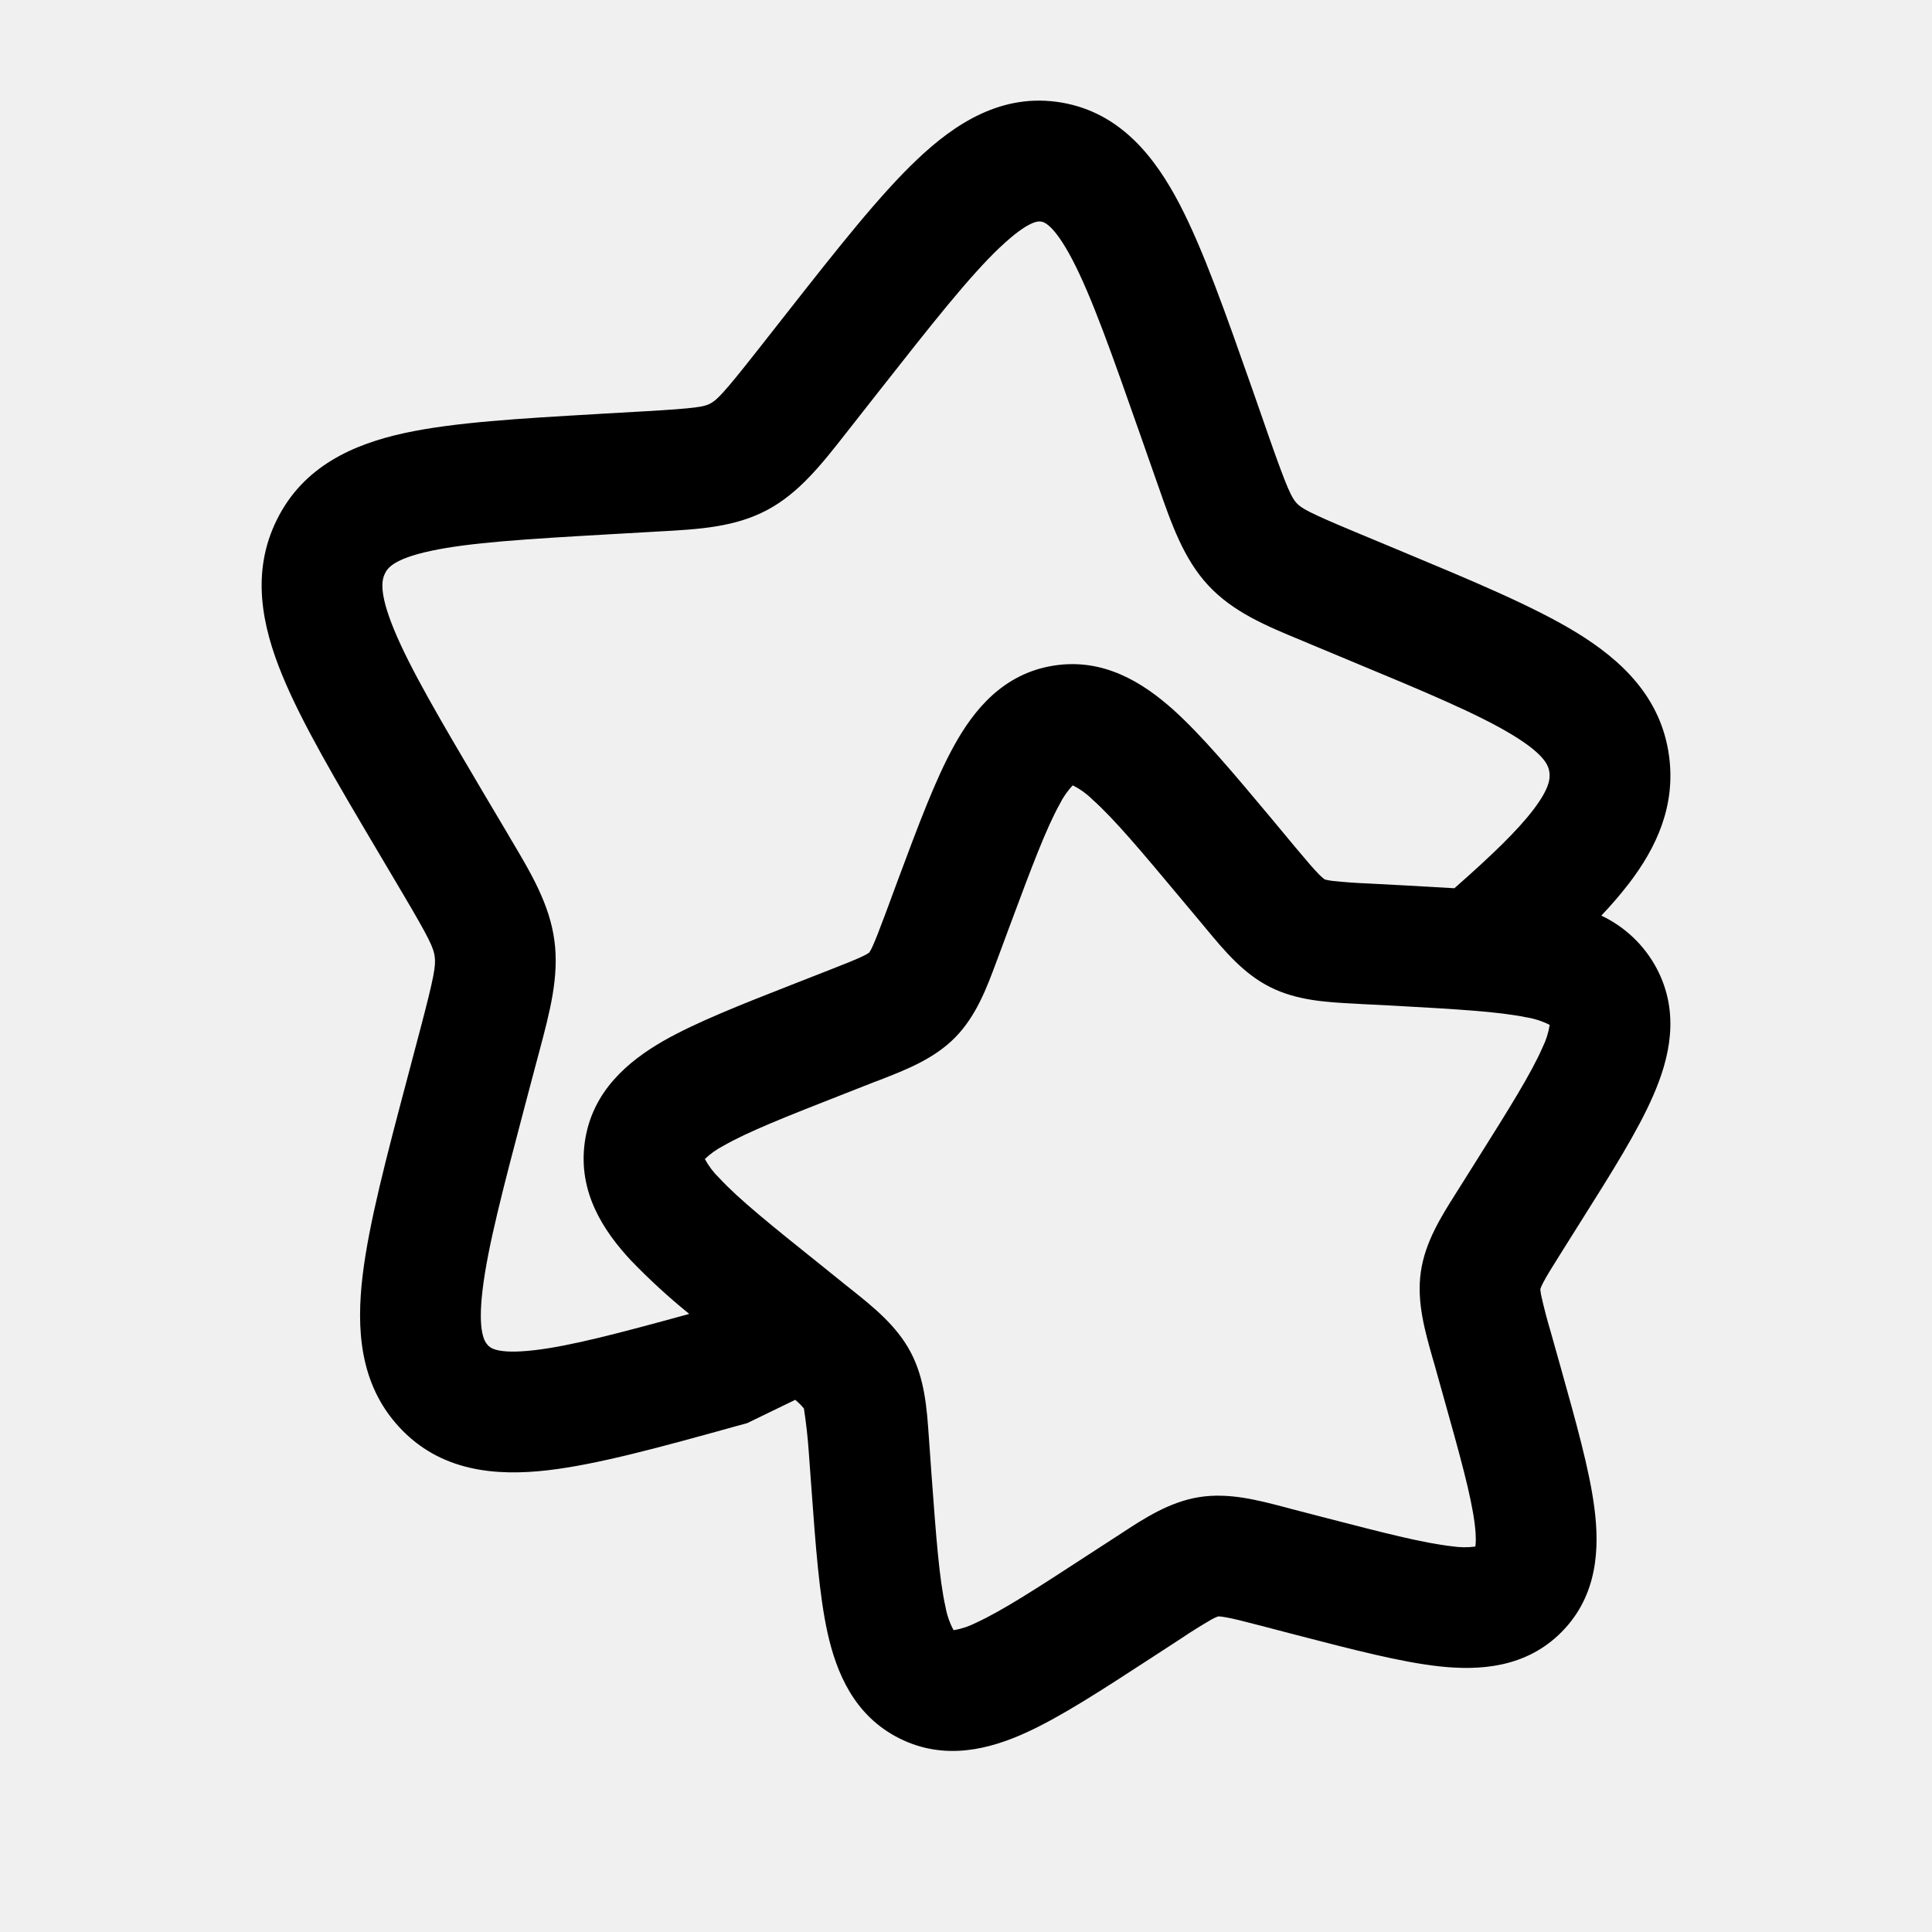
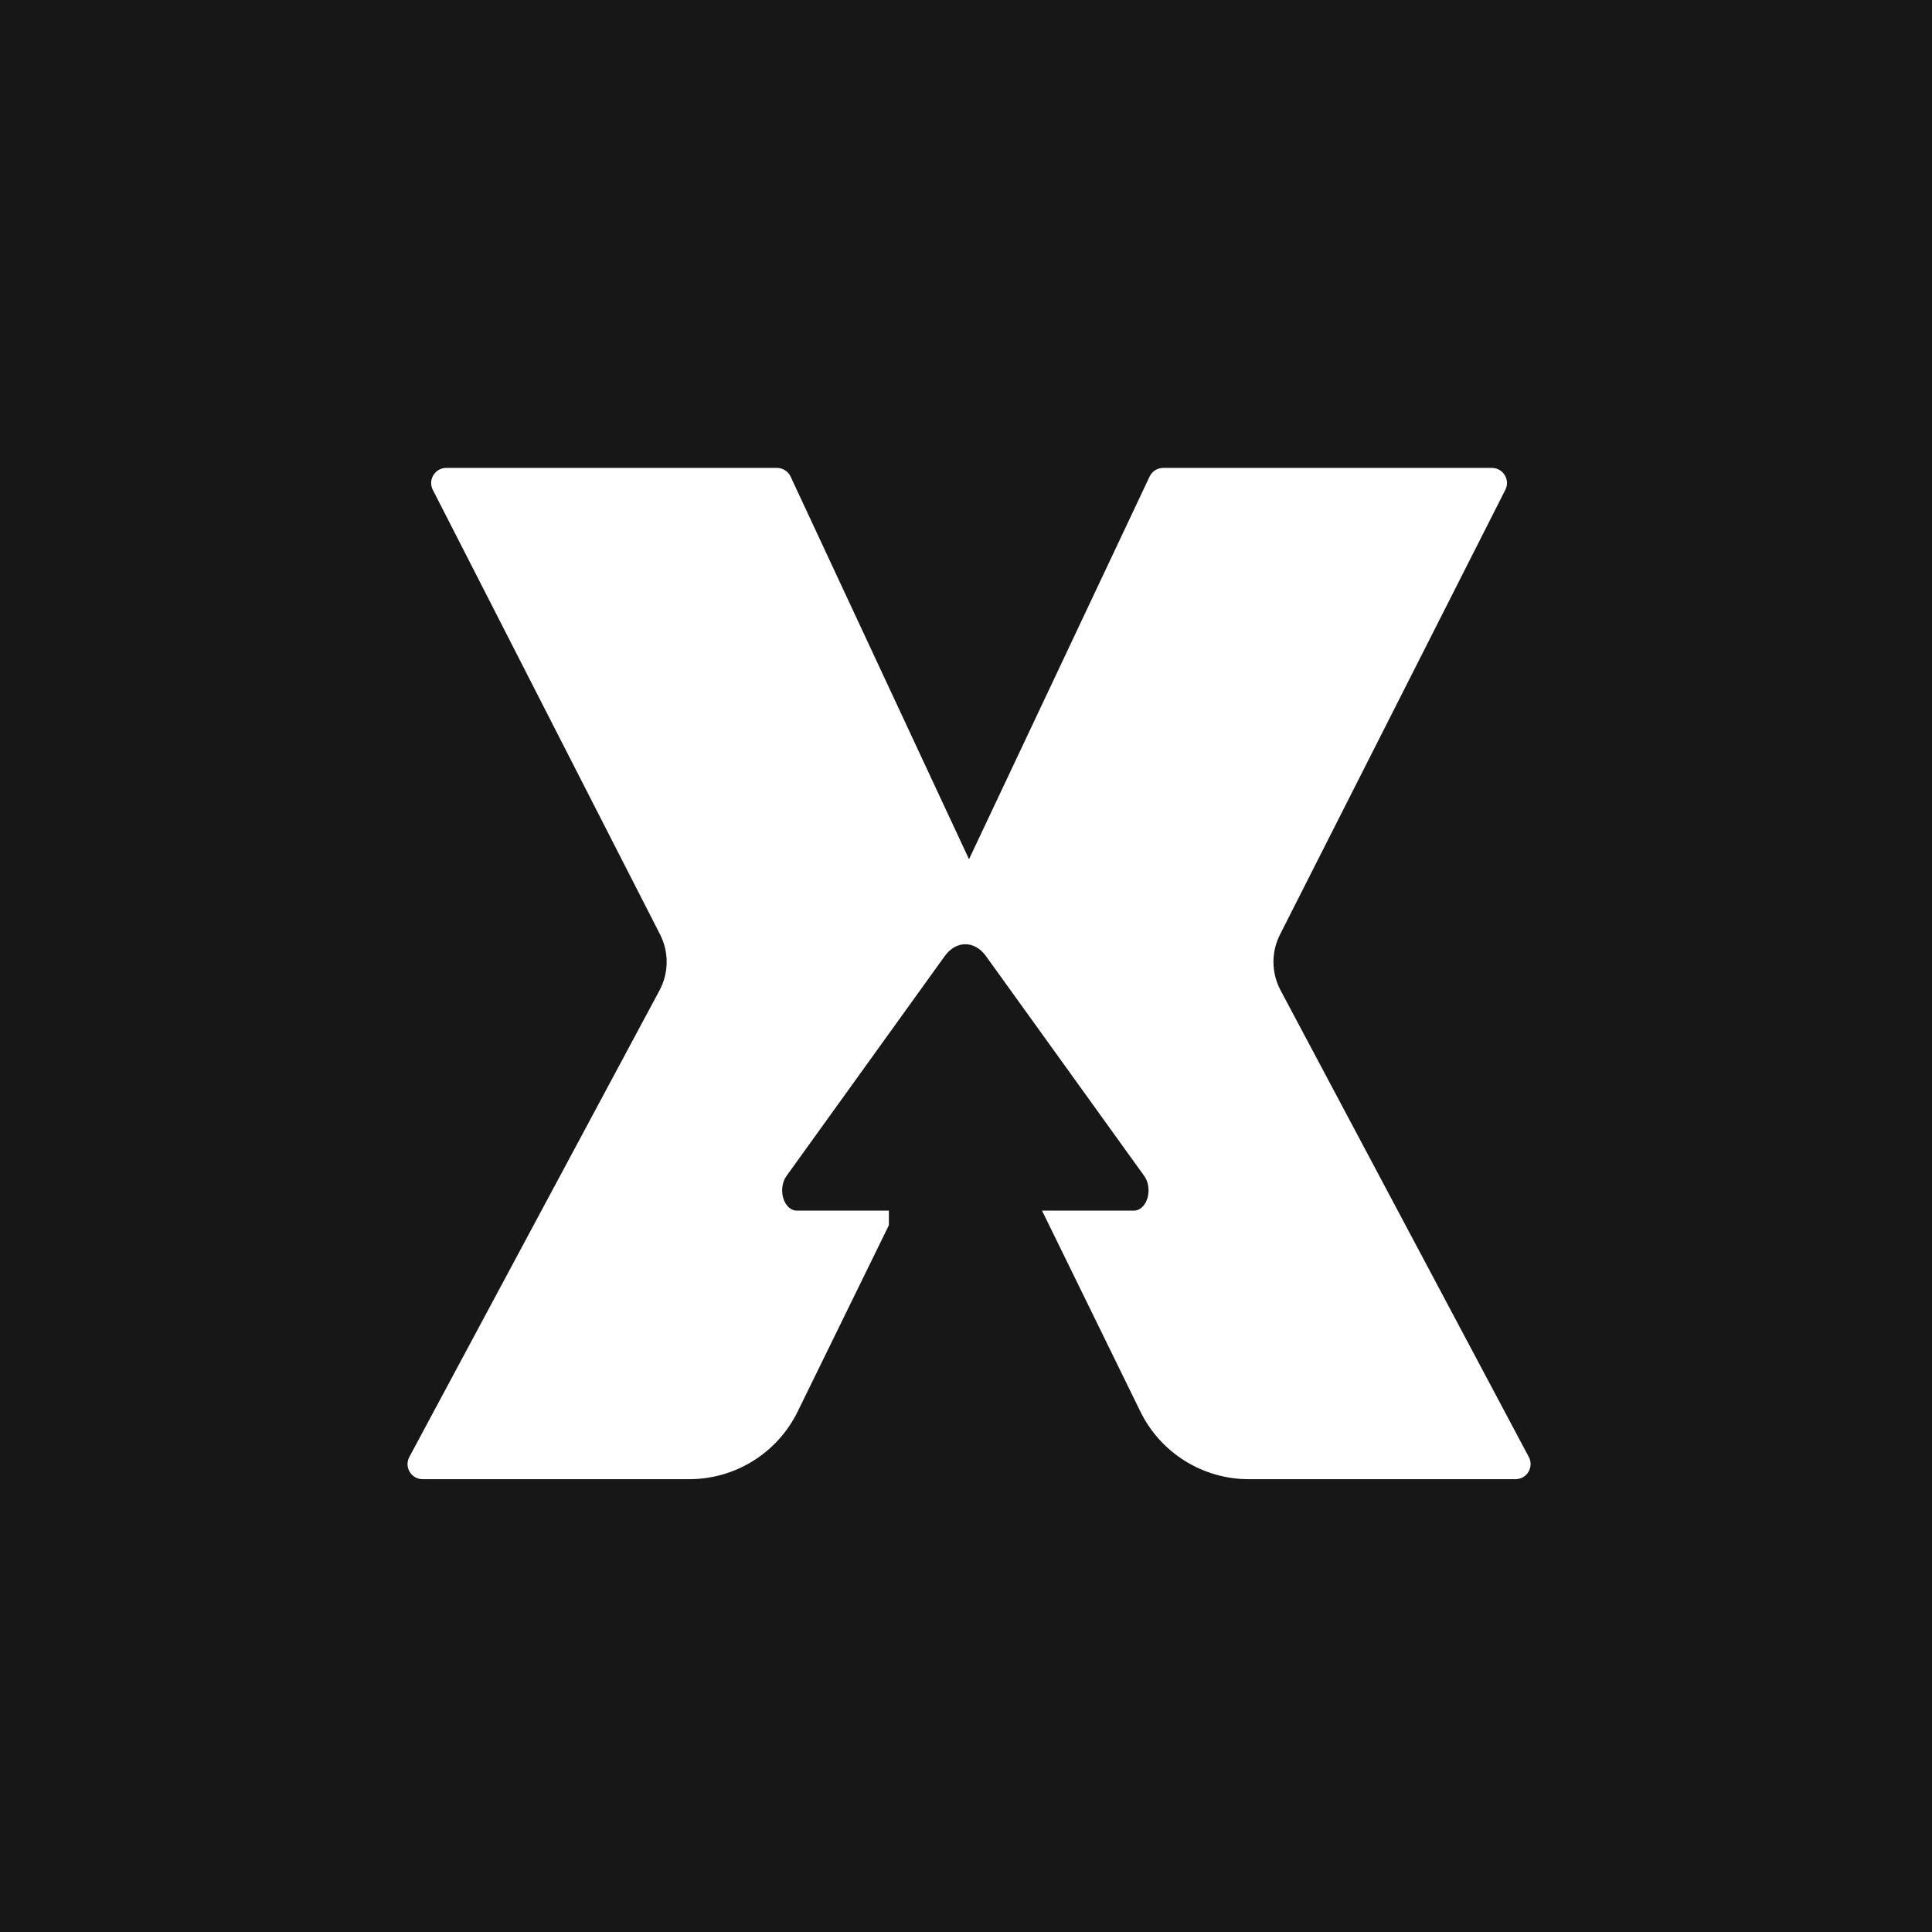
- <svg xmlns="http://www.w3.org/2000/svg" width="1em" height="1em" viewBox="0 0 24 24">
-   <path fill="currentColor" fill-rule="evenodd" d="M12.422 3.072c-.374.355-.828.929-1.501 1.785l-.34.433a56.28 56.28 0 0 0-.067.085c-.305.39-.587.749-.983.96c-.403.215-.854.24-1.328.266l-.104.006l-.527.03c-1.046.06-1.74.103-2.223.207c-.466.1-.536.218-.566.278c-.036.072-.084.223.111.697c.199.484.567 1.11 1.118 2.042l.279.47l.052.089c.255.428.484.814.544 1.264c.06.446-.056.883-.187 1.375l-.027.101l-.143.54c-.282 1.069-.472 1.791-.535 2.321c-.064.53.028.65.065.689l.002.002c.024.026.105.115.572.061c.448-.051 1.051-.21 1.928-.451a8.035 8.035 0 0 1-.724-.664c-.34-.365-.662-.849-.573-1.474c.09-.63.539-1 .97-1.25c.414-.237.99-.462 1.651-.721l.421-.165c.213-.084.33-.13.416-.172a.441.441 0 0 0 .074-.042a.438.438 0 0 0 .04-.073c.04-.086.085-.205.165-.418l.157-.424c.248-.665.463-1.243.695-1.66c.241-.435.604-.89 1.232-.99c.623-.1 1.112.212 1.485.544c.358.321.758.799 1.22 1.351l.291.35c.148.176.232.276.3.345a.632.632 0 0 0 .069.062l.003.002l.002.001l.01.003a.604.604 0 0 0 .08.015a6.5 6.5 0 0 0 .453.033l.453.024l.615.035c.47-.413.783-.717.978-.972c.21-.274.212-.397.202-.469c-.01-.071-.041-.208-.45-.458c-.425-.26-1.068-.53-2.037-.932l-.489-.204a44.117 44.117 0 0 0-.095-.04c-.441-.182-.858-.354-1.168-.689c-.305-.329-.455-.76-.619-1.23a24.608 24.608 0 0 0-.036-.102l-.183-.522c-.362-1.032-.607-1.726-.847-2.187c-.236-.452-.363-.472-.387-.476h-.003c-.022-.005-.145-.028-.51.319Zm7.47 8.302a5.05 5.05 0 0 0 .344-.4c.344-.449.58-.966.498-1.58c-.098-.733-.592-1.195-1.155-1.539c-.536-.327-1.29-.64-2.184-1.013l-.547-.228c-.598-.249-.68-.3-.74-.363c-.064-.07-.116-.173-.34-.81l-.202-.58c-.337-.959-.617-1.757-.913-2.325c-.302-.578-.73-1.136-1.466-1.262c-.74-.126-1.326.262-1.797.71c-.464.44-.985 1.102-1.61 1.897l-.378.481c-.416.529-.497.607-.577.65c-.074.04-.166.06-.812.097l-.527.03l-.064.004c-.965.056-1.778.103-2.39.235c-.643.139-1.263.413-1.592 1.077c-.324.652-.187 1.318.067 1.935c.245.596.671 1.317 1.184 2.183l.309.522c.337.57.386.68.4.788c.015.113-.005.24-.177.894l-.158.598c-.264.996-.482 1.82-.56 2.467c-.079.66-.042 1.35.455 1.887c.511.553 1.2.61 1.846.535c.62-.072 1.41-.29 2.347-.55l.128-.035l.598-.29l.043.039a.627.627 0 0 1 .063.067l.001.002l.001.003a6.495 6.495 0 0 1 .06.539l.033.451c.052.713.097 1.33.201 1.798c.11.49.328 1.023.89 1.306c.564.283 1.122.136 1.578-.072c.434-.198.95-.535 1.545-.922l.378-.246a6.34 6.34 0 0 1 .381-.238a.578.578 0 0 1 .07-.033l.008-.003h.013c.012 0 .036.002.079.01c.095.016.22.048.443.106l.44.115c.695.18 1.297.337 1.773.389c.495.054 1.078.022 1.523-.43c.446-.453.468-1.037.405-1.53c-.06-.476-.229-1.073-.422-1.763l-.123-.437a6.52 6.52 0 0 1-.115-.44a.598.598 0 0 1-.012-.078v-.01l.003-.009a.564.564 0 0 1 .032-.07c.043-.083.11-.19.231-.383l.24-.382c.378-.6.706-1.121.896-1.559c.2-.458.338-1.02.043-1.579a1.508 1.508 0 0 0-.688-.656Zm-6.59-1.625l.011.002c-.007 0-.01-.001-.011-.002Zm.024.007a.962.962 0 0 1 .245.176c.267.238.596.629 1.105 1.238l.256.306l.054.065c.223.268.46.555.794.722c.335.168.706.187 1.053.205l.085.005l.395.02c.79.044 1.296.073 1.645.144a.998.998 0 0 1 .292.094v.004a.95.95 0 0 1-.087.274c-.14.321-.405.746-.823 1.41l-.209.333l-.045.071c-.183.29-.383.606-.436.977c-.053.37.05.73.144 1.063l.024.082l.107.382c.214.762.35 1.251.394 1.602c.02.16.015.244.008.283a1.017 1.017 0 0 1-.286-.003c-.353-.039-.846-.165-1.613-.364l-.385-.1l-.082-.022c-.336-.088-.697-.184-1.066-.125c-.37.06-.683.264-.97.453l-.071.046l-.33.214c-.657.429-1.079.7-1.398.847a.958.958 0 0 1-.275.092h-.006a.99.99 0 0 1-.1-.289c-.077-.346-.115-.85-.173-1.637l-.028-.394l-.006-.085c-.024-.345-.05-.716-.225-1.047c-.174-.33-.466-.563-.738-.78l-.067-.053l-.31-.25c-.62-.496-1.018-.817-1.262-1.08a.982.982 0 0 1-.18-.237a.966.966 0 0 1 .228-.163c.304-.175.771-.36 1.504-.647l.366-.144l.08-.03c.32-.125.67-.26.932-.527c.263-.268.393-.62.512-.94l.03-.08l.137-.369c.274-.736.45-1.205.62-1.511a.946.946 0 0 1 .161-.231ZM8.75 14.372s.002.005.002.012c-.003-.008-.003-.012-.002-.012Zm-.002.037l-.006.012c-.001 0 0-.004.006-.012Zm9.571 4.832s.001-.005.005-.011c-.002.008-.004.011-.005.01Zm.027-.034a.027.027 0 0 1 .011-.005s-.003.003-.011.005Zm-5.009-9.46c.008-.006.012-.007.012-.006l-.012.006Z" clip-rule="evenodd" />
+ <svg xmlns="http://www.w3.org/2000/svg" width="24" height="24" viewBox="0 0 128 128" fill="none">
+   <rect width="128" height="128" fill="#171717" />
+   <path fill-rule="evenodd" clip-rule="evenodd" d="M43.73 61.907C44.327 63.075 44.313 64.461 43.693 65.618L27.12 96.528C26.763 97.194 27.245 98 28.001 98H45.663C48.718 98 51.506 96.261 52.849 93.517L58.891 81.172V80.208H52.785C52.594 80.207 52.407 80.129 52.248 79.981C52.09 79.833 51.966 79.624 51.893 79.378C51.82 79.133 51.801 78.863 51.838 78.603C51.876 78.343 51.968 78.104 52.103 77.916L62.591 63.344C62.953 62.841 63.444 62.558 63.957 62.558C64.469 62.558 64.961 62.841 65.323 63.344L75.812 77.916C75.947 78.104 76.039 78.343 76.076 78.604C76.114 78.864 76.095 79.134 76.021 79.38C75.948 79.625 75.824 79.835 75.665 79.982C75.506 80.129 75.319 80.208 75.128 80.208H69.037L75.552 93.517C76.894 96.261 79.682 98 82.737 98H100.405C101.16 98 101.642 97.197 101.288 96.53L84.838 65.605C84.227 64.456 84.213 63.081 84.802 61.919L99.732 32.452C100.069 31.787 99.585 31 98.84 31H77.069C76.682 31 76.329 31.223 76.164 31.573L64.2 56.926L52.38 31.577C52.216 31.225 51.862 31 51.474 31H29.567C28.82 31 28.336 31.79 28.676 32.455L43.73 61.907Z" fill="white" />
</svg>
